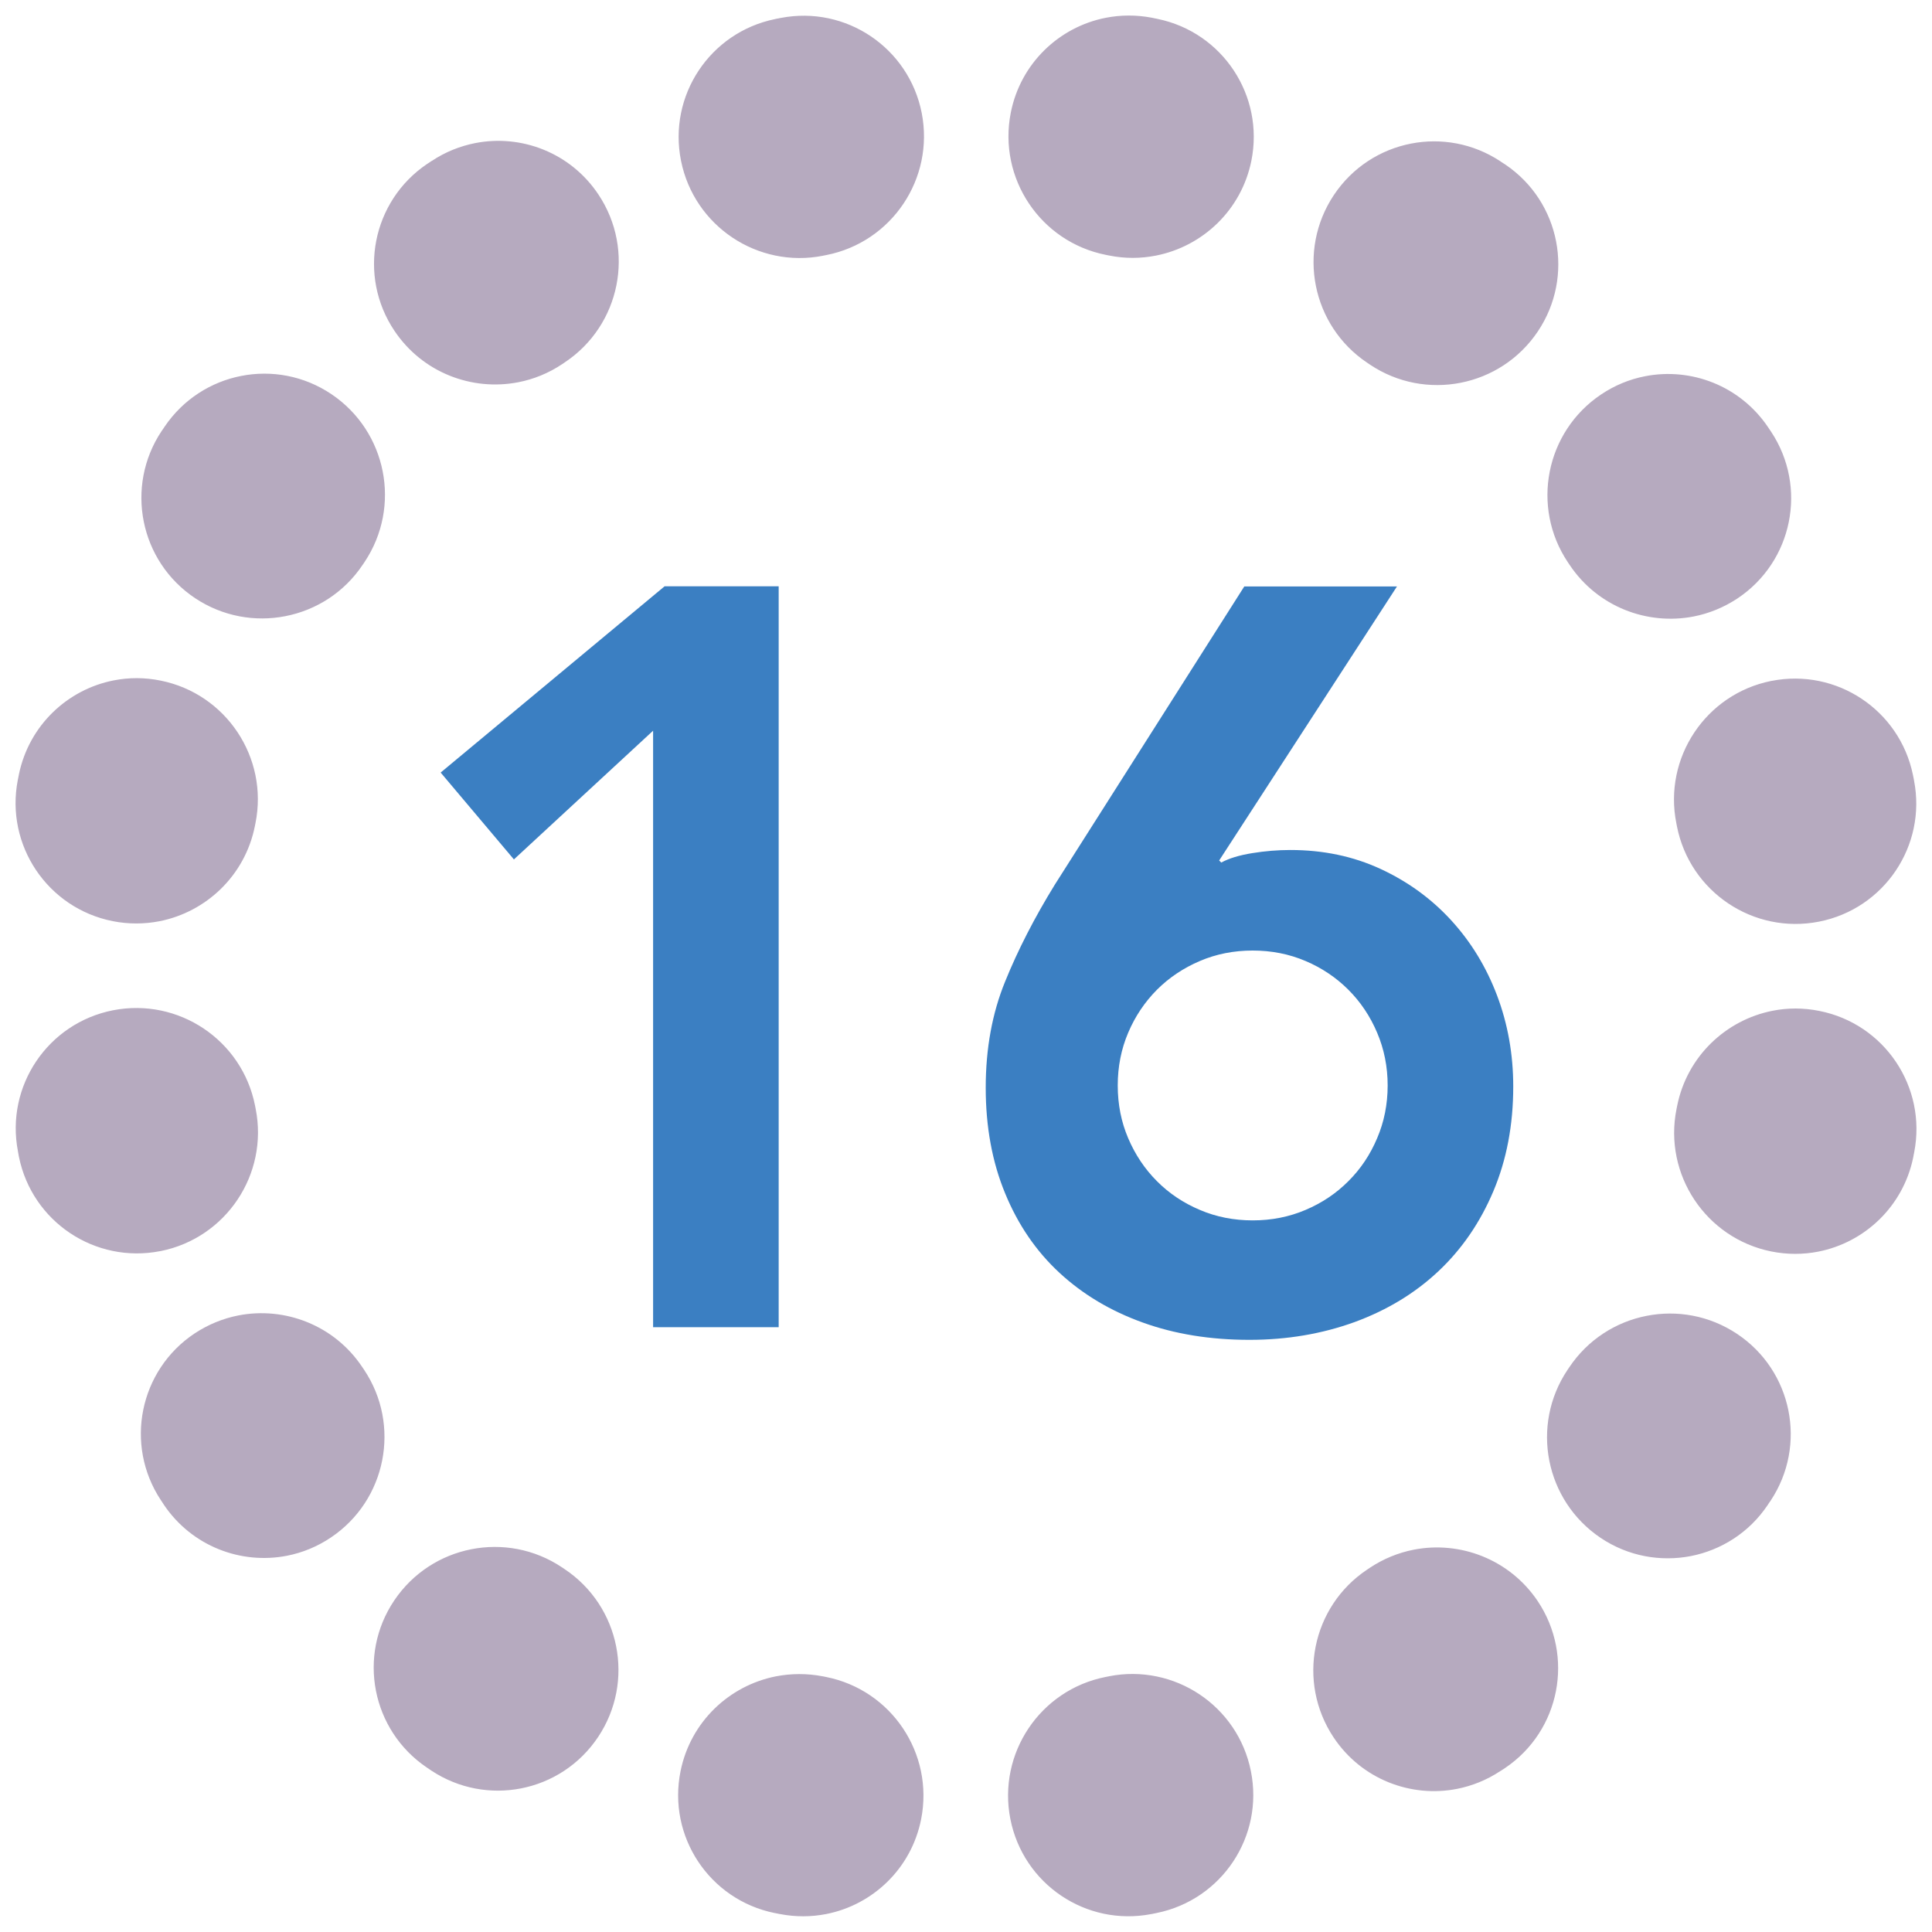
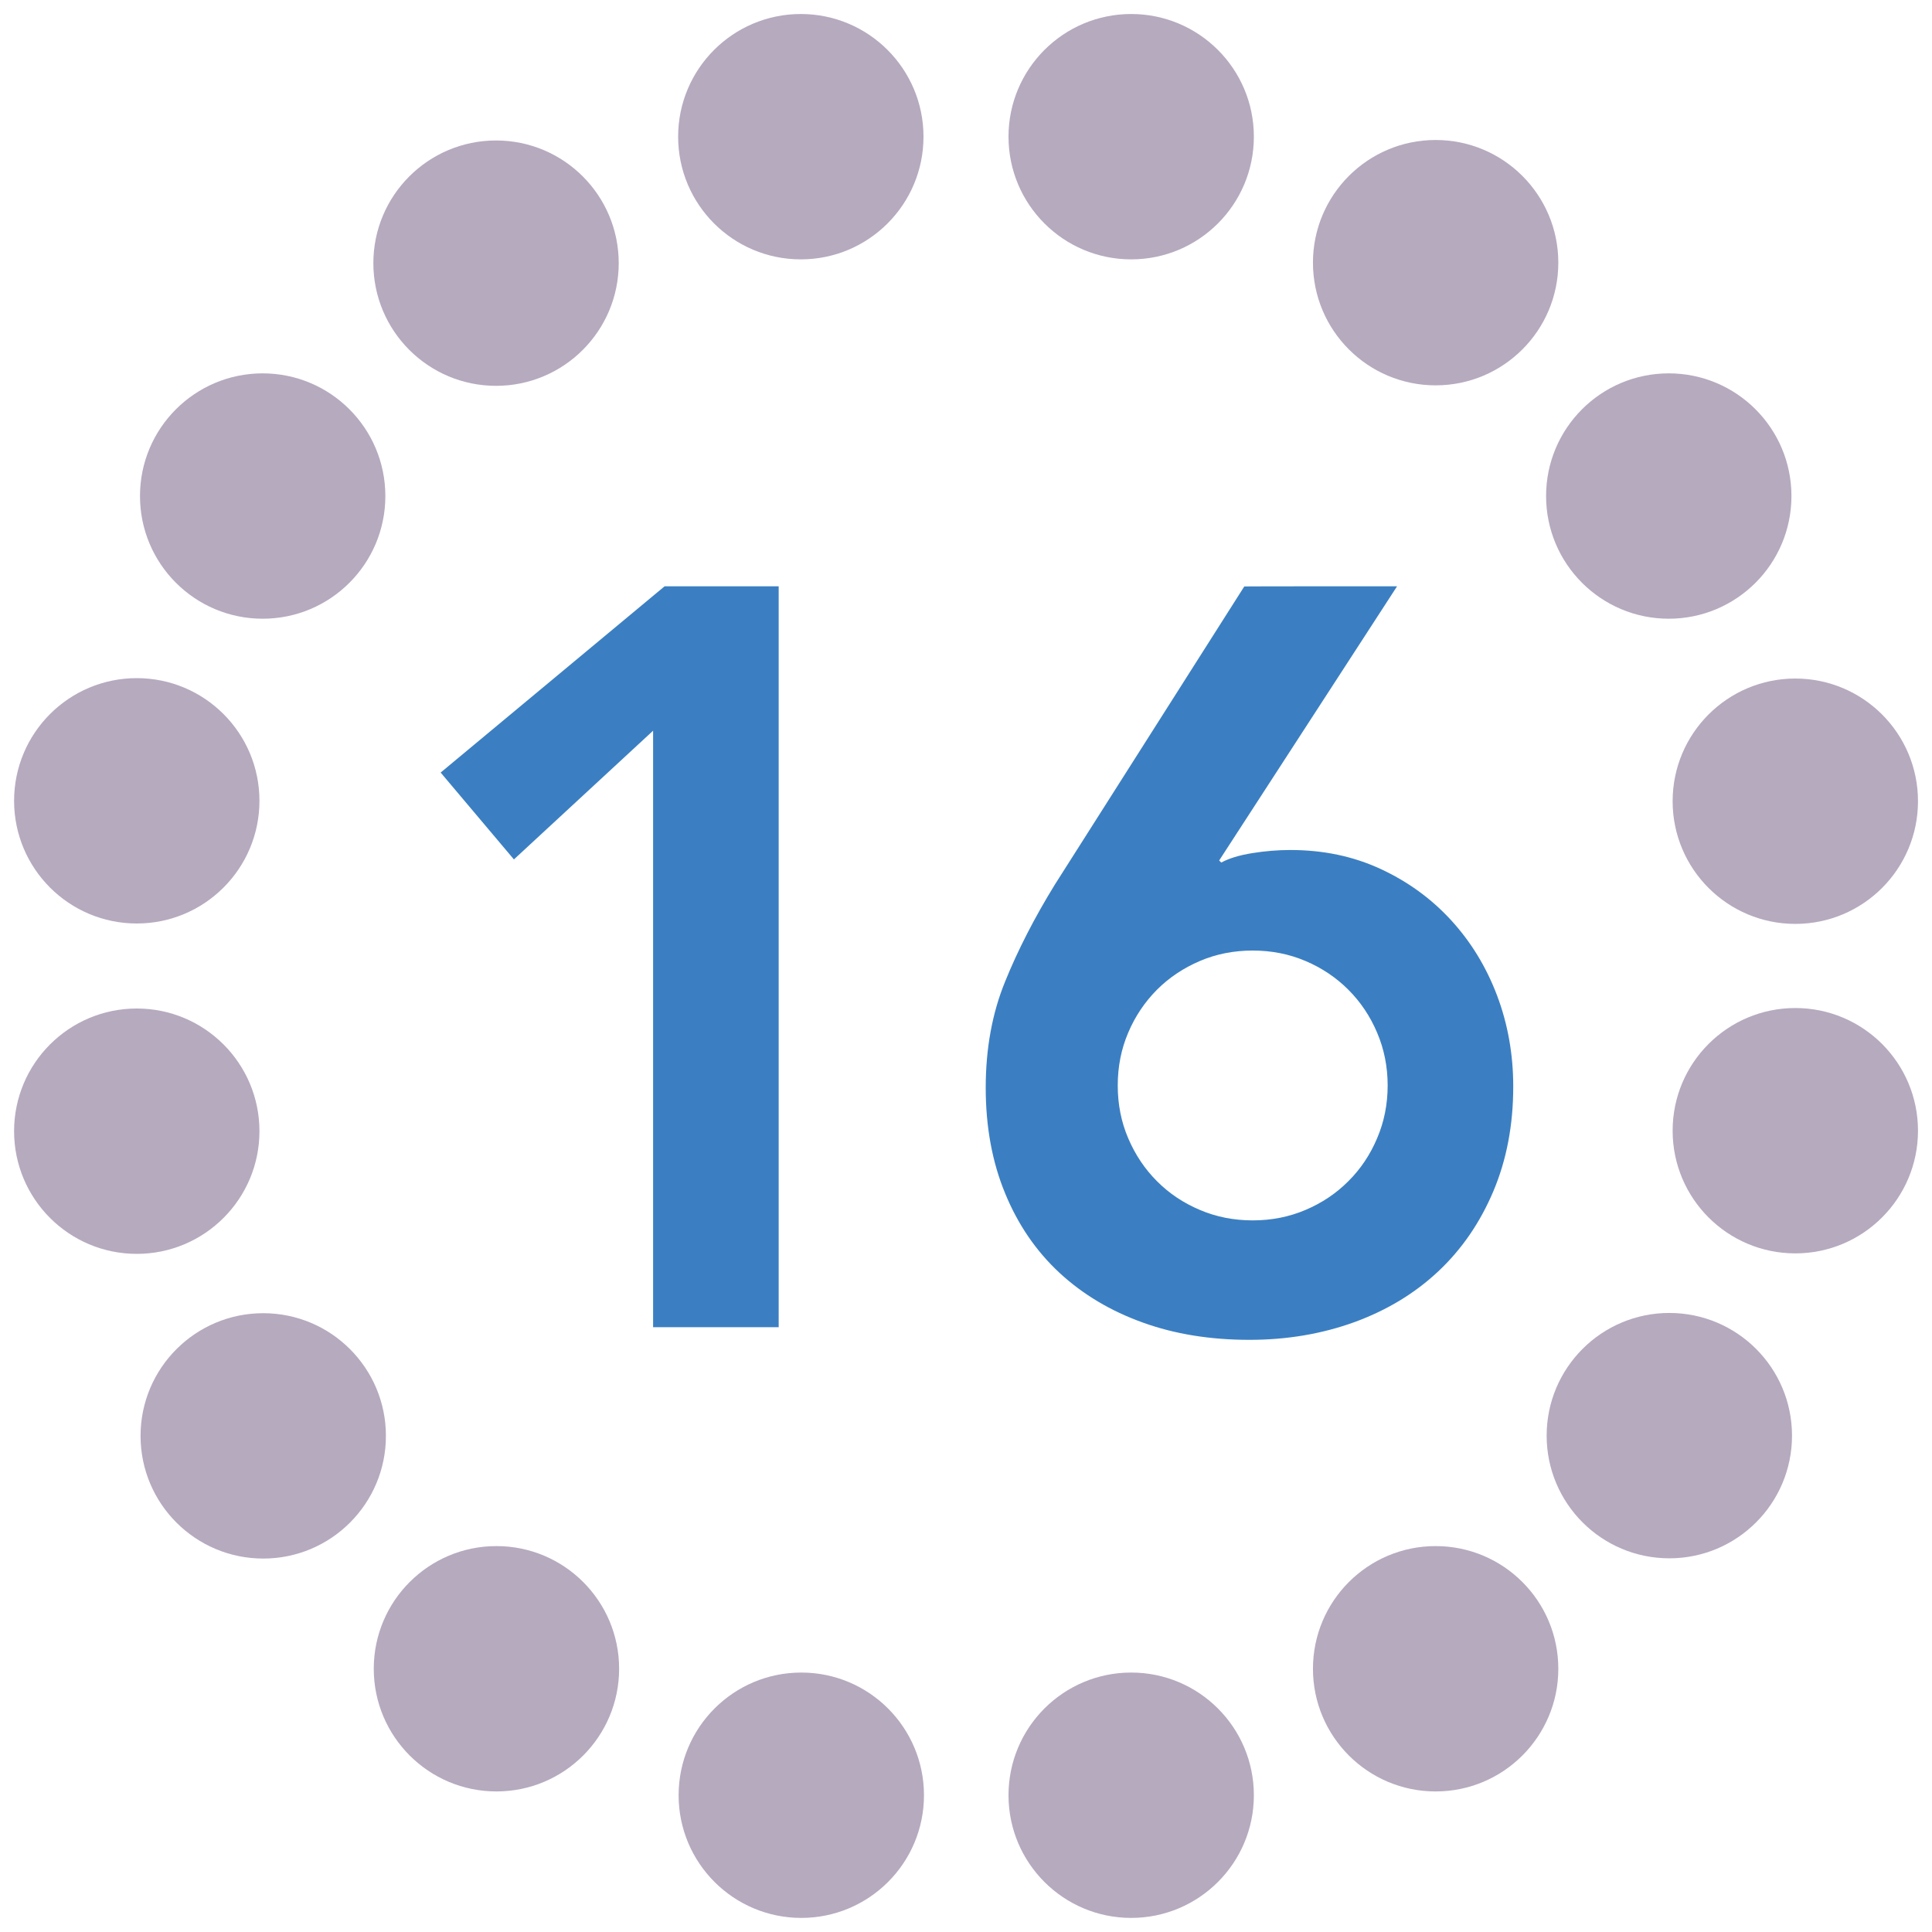
<svg xmlns="http://www.w3.org/2000/svg" version="1.1" id="Layer_1" x="0px" y="0px" viewBox="0 0 24 24" style="enable-background:new 0 0 24 24;" xml:space="preserve">
  <style type="text/css">
- 	.st0{fill:#B6AABF;}
- 	.st1{fill:#3B7FC2;}
+ 	.st0{fill:#3B7FC2;}
+ 	.st1{fill:#B6AABF;}
</style>
-   <path class="st0" d="M9.69,0.224C9.687,0.225,9.684,0.226,9.682,0.226  C9.68,0.226,9.679,0.227,9.678,0.227C9.677,0.227,9.675,0.227,9.674,0.228  C9.668,0.229,9.662,0.23,9.656,0.231c-0,0,0,0-0,0  C9.654,0.232,9.652,0.232,9.65,0.232c-0.008,0.002-0.015,0.003-0.022,0.005  C8.819,0.402,8.297,1.189,8.46,1.998c0.163,0.811,0.952,1.338,1.763,1.179  c0.001-0,0.002-0,0.003-0.001l0.041-0.008c0.813-0.161,1.342-0.951,1.183-1.764  c-0.159-0.81-0.942-1.338-1.752-1.181C9.695,0.223,9.693,0.224,9.69,0.224L9.69,0.224z   M5.901,1.778c-0.186,0.037-0.369,0.109-0.537,0.221C5.362,1.999,5.36,2.001,5.357,2.002  C5.357,2.003,5.356,2.004,5.355,2.004C5.343,2.012,5.331,2.02,5.319,2.028  c-0,0-0,0-0.001,0.001C5.313,2.032,5.31,2.034,5.305,2.037  c-0.683,0.462-0.865,1.389-0.404,2.074c0.348,0.518,0.962,0.75,1.539,0.637  C6.629,4.711,6.814,4.637,6.984,4.523l0.034-0.023C7.707,4.04,7.894,3.108,7.435,2.418  C7.09,1.898,6.477,1.664,5.901,1.778L5.901,1.778z M2.996,4.67c-0.374,0.073-0.72,0.289-0.951,0.63  C2.037,5.311,2.03,5.322,2.023,5.333C2.018,5.34,2.014,5.346,2.009,5.353  c-0.001,0.001-0.001,0.002-0.002,0.002C2.007,5.356,2.007,5.357,2.006,5.357  C1.55,6.045,1.736,6.973,2.424,7.431c0.343,0.228,0.747,0.297,1.122,0.223  c0.379-0.074,0.729-0.293,0.96-0.639l0.023-0.034c0.46-0.689,0.276-1.621-0.411-2.084  C3.775,4.666,3.371,4.596,2.996,4.67L2.996,4.67z M1.413,8.452C0.839,8.564,0.361,9.01,0.235,9.619  c-0.002,0.011-0.004,0.021-0.006,0.032C0.229,9.652,0.229,9.653,0.228,9.654  C0.228,9.656,0.228,9.658,0.227,9.66C0.227,9.661,0.227,9.662,0.227,9.663  C0.226,9.665,0.226,9.667,0.225,9.67C0.225,9.67,0.225,9.671,0.225,9.671  c-0.001,0.007-0.003,0.013-0.004,0.019c-0.157,0.809,0.37,1.593,1.18,1.753  c0.197,0.039,0.393,0.037,0.579,0.001c0.58-0.114,1.063-0.566,1.186-1.181l0.008-0.04  c0.162-0.812-0.365-1.604-1.177-1.768C1.798,8.414,1.601,8.415,1.413,8.452L1.413,8.452z   M1.404,12.55c-0.81,0.159-1.338,0.943-1.181,1.752c0,0.002,0.001,0.005,0.001,0.008  c0.001,0.003,0.001,0.006,0.002,0.009c0,0.001,0,0.002,0,0.002  c0,0.002,0.001,0.004,0.001,0.006c0,0.001,0,0.002,0.001,0.003  c0,0.002,0.001,0.005,0.001,0.007c0,0.001,0,0.002,0.001,0.004  c0,0.002,0.001,0.004,0.001,0.006c0,0.001,0,0.001,0,0.002  c0.002,0.008,0.003,0.017,0.005,0.025c0.165,0.805,0.947,1.326,1.754,1.168  c0.002-0,0.005-0.001,0.007-0.001c0.812-0.163,1.34-0.954,1.179-1.767L3.168,13.733  C3.007,12.92,2.217,12.391,1.404,12.55L1.404,12.55z M2.96,16.341  c-0.188,0.037-0.372,0.111-0.542,0.223c-0.687,0.457-0.875,1.383-0.42,2.071  c0.003,0.004,0.006,0.009,0.009,0.013c0.009,0.013,0.018,0.026,0.026,0.04  c0,0.001,0.001,0.001,0.001,0.002c0.001,0.001,0.001,0.002,0.002,0.003  c0.347,0.514,0.956,0.745,1.529,0.633c0.19-0.037,0.375-0.112,0.546-0.227  c0.688-0.462,0.872-1.395,0.412-2.083l-0.023-0.034C4.153,16.462,3.538,16.228,2.96,16.341  L2.96,16.341z M5.856,19.245c-0.378,0.074-0.727,0.292-0.959,0.637  c-0.461,0.685-0.279,1.612,0.404,2.074c0.02,0.013,0.039,0.026,0.059,0.04  c0.341,0.225,0.741,0.293,1.113,0.22c0.378-0.074,0.727-0.293,0.958-0.64  c0.459-0.69,0.273-1.622-0.416-2.083l-0.034-0.023C6.637,19.24,6.232,19.171,5.856,19.245  L5.856,19.245z M9.639,20.824c-0.579,0.114-1.061,0.564-1.185,1.178  c-0.164,0.81,0.358,1.597,1.167,1.762c0.002,0,0.004,0.001,0.006,0.001  c0,0,0.001,0,0.001,0c0.002,0,0.003,0.001,0.005,0.001  c0.015,0.003,0.029,0.006,0.044,0.009c0.002,0,0.003,0.001,0.005,0.001  c0,0,0.001,0,0.001,0c0.002,0,0.004,0.001,0.006,0.001  c0.196,0.038,0.39,0.036,0.574,0c0.578-0.113,1.059-0.565,1.18-1.18  c0.16-0.813-0.368-1.603-1.181-1.765l-0.04-0.008C10.024,20.786,9.826,20.788,9.639,20.824  L9.639,20.824z M13.777,20.823c-0.001,0-0.002,0-0.003,0.001l-0.041,0.008  c-0.813,0.161-1.342,0.951-1.182,1.764c0.159,0.81,0.942,1.338,1.752,1.181  c0.002-0,0.005-0.001,0.007-0.001c0.003-0.001,0.006-0.001,0.009-0.002  c0-0,0.001-0,0.001-0c0.002-0,0.006-0.001,0.008-0.002  c0-0,0.001-0,0.001-0c0.015-0.003,0.029-0.006,0.044-0.009  c0.807-0.166,1.329-0.952,1.166-1.761C15.378,21.191,14.589,20.664,13.777,20.823L13.777,20.823z   M17.561,19.251c-0.189,0.037-0.375,0.112-0.545,0.225l-0.034,0.023  c-0.689,0.46-0.875,1.393-0.416,2.083c0.346,0.52,0.959,0.753,1.534,0.64  c0.187-0.037,0.37-0.11,0.539-0.222c0.001-0.001,0.002-0.001,0.003-0.002  c0.001-0,0.001-0.001,0.002-0.001c0.009-0.006,0.018-0.012,0.028-0.018  c0.001-0,0.001-0.001,0.002-0.001c0.001-0.001,0.002-0.001,0.003-0.002  c0.007-0.005,0.014-0.009,0.021-0.014c0.683-0.462,0.863-1.388,0.403-2.074  C18.752,19.37,18.137,19.138,17.561,19.251L17.561,19.251z M20.454,16.346  c-0.379,0.074-0.729,0.294-0.96,0.639l-0.023,0.034c-0.46,0.689-0.276,1.621,0.411,2.084  c0.343,0.231,0.747,0.3,1.123,0.227c0.375-0.074,0.723-0.29,0.953-0.633  c0-0,0-0.001,0.001-0.001c0.001-0.001,0.001-0.002,0.002-0.003  c0.002-0.004,0.005-0.007,0.007-0.011c0-0.001,0.001-0.001,0.001-0.002  c0.001-0.001,0.001-0.002,0.002-0.003c0.003-0.004,0.006-0.009,0.009-0.014  c0.001-0.002,0.002-0.004,0.004-0.005l0-0c0.003-0.004,0.005-0.008,0.008-0.011  c0-0,0-0.001,0.001-0.001c0.001-0.002,0.002-0.003,0.003-0.005  c0.456-0.688,0.269-1.615-0.419-2.072C21.233,16.34,20.829,16.272,20.454,16.346L20.454,16.346z   M22.02,12.556c-0.58,0.114-1.063,0.566-1.186,1.182l-0.008,0.04  c-0.162,0.812,0.365,1.604,1.177,1.768c0.199,0.04,0.397,0.039,0.585,0.002  c0.574-0.113,1.052-0.559,1.178-1.167c0.002-0.011,0.004-0.021,0.006-0.032  c0-0.001,0-0.001,0-0.002c0-0.001,0.001-0.003,0.001-0.004  c0.002-0.008,0.003-0.016,0.005-0.024c0-0,0-0.001,0-0.001  c0-0.002,0.001-0.003,0.001-0.005c0.158-0.81-0.369-1.595-1.179-1.755  C22.402,12.518,22.206,12.519,22.02,12.556L22.02,12.556z M22.009,8.458  c-0.002,0-0.005,0.001-0.007,0.001c-0.812,0.163-1.34,0.954-1.178,1.767l0.008,0.041  c0.161,0.813,0.951,1.342,1.764,1.182l0,0c0.81-0.159,1.338-0.943,1.181-1.752  c-0-0.002-0.001-0.005-0.001-0.007c-0.001-0.003-0.001-0.006-0.002-0.01  c0-0-0-0-0-0c-0.004-0.018-0.007-0.037-0.011-0.055  C23.597,8.82,22.815,8.3,22.009,8.458L22.009,8.458z M20.434,4.674  C20.244,4.711,20.059,4.786,19.888,4.901c-0.688,0.462-0.872,1.395-0.412,2.083l0.023,0.034  c0.347,0.519,0.963,0.753,1.541,0.64c0.188-0.037,0.372-0.111,0.542-0.223  c0.688-0.457,0.875-1.383,0.42-2.071c-0.002-0.003-0.003-0.005-0.005-0.007  c-0-0.001-0.001-0.001-0.001-0.002c-0.001-0.001-0.002-0.003-0.003-0.004  c-0.001-0.002-0.002-0.003-0.003-0.005l-0-0c-0.008-0.011-0.015-0.023-0.023-0.034  c-0-0-0.001-0.001-0.001-0.001c-0.001-0.002-0.002-0.003-0.003-0.005  C21.616,4.792,21.007,4.561,20.434,4.674L20.434,4.674z M17.527,1.784  c-0.378,0.074-0.727,0.293-0.958,0.64c-0.459,0.69-0.273,1.622,0.416,2.083l0.034,0.023  c0.344,0.23,0.748,0.299,1.125,0.225c0.378-0.074,0.727-0.292,0.959-0.637  c0.46-0.685,0.28-1.611-0.402-2.073c-0.009-0.006-0.018-0.012-0.028-0.018  c-0.007-0.004-0.013-0.009-0.02-0.013C18.649,2.01,18.644,2.007,18.639,2.004  C18.298,1.779,17.899,1.711,17.527,1.784L17.527,1.784z M13.736,0.221  c-0.578,0.113-1.059,0.565-1.18,1.18c-0.16,0.813,0.368,1.603,1.181,1.765l0.04,0.008  c0.198,0.04,0.396,0.038,0.583,0.001c0.579-0.114,1.061-0.564,1.185-1.178  c0.163-0.809-0.358-1.596-1.165-1.762c-0.008-0.002-0.015-0.003-0.023-0.005  c-0.001-0-0.001-0-0.002-0c-0.002-0-0.004-0.001-0.006-0.001  c-0.001-0-0.002-0-0.003-0.001c-0.013-0.003-0.025-0.005-0.038-0.008  C14.113,0.183,13.92,0.185,13.736,0.221L13.736,0.221z" />
  <g>
-     <path class="st1" d="M8.113,9.077l-1.729,1.599l-0.91-1.079L8.256,7.283h1.417v9.204H8.113V9.077z" />
-     <path class="st1" d="M17.355,7.283l-2.21,3.406l0.026,0.026c0.095-0.052,0.223-0.091,0.384-0.117   c0.16-0.026,0.318-0.039,0.475-0.039c0.407,0,0.779,0.078,1.117,0.234   c0.338,0.156,0.631,0.368,0.878,0.637c0.247,0.269,0.438,0.582,0.572,0.936   c0.134,0.355,0.201,0.732,0.201,1.131c0,0.478-0.082,0.91-0.247,1.301   c-0.165,0.39-0.393,0.722-0.683,0.994c-0.29,0.273-0.637,0.483-1.04,0.631   c-0.402,0.146-0.838,0.221-1.307,0.221c-0.485,0-0.927-0.071-1.325-0.215   c-0.399-0.143-0.744-0.349-1.034-0.617s-0.516-0.598-0.676-0.988   c-0.161-0.39-0.241-0.827-0.241-1.312s0.08-0.925,0.241-1.319   c0.16-0.395,0.366-0.795,0.617-1.203l2.354-3.705H17.355z M13.885,13.484   c0,0.234,0.043,0.453,0.13,0.656c0.087,0.204,0.206,0.382,0.357,0.533   c0.151,0.152,0.329,0.271,0.533,0.357c0.203,0.087,0.423,0.13,0.656,0.13   c0.234,0,0.453-0.043,0.657-0.13c0.203-0.086,0.381-0.205,0.532-0.357   c0.152-0.151,0.271-0.329,0.357-0.533c0.087-0.203,0.131-0.422,0.131-0.656   c0-0.233-0.044-0.452-0.131-0.656c-0.086-0.203-0.205-0.381-0.357-0.533   c-0.151-0.151-0.329-0.271-0.532-0.357c-0.204-0.087-0.423-0.13-0.657-0.13   c-0.233,0-0.453,0.043-0.656,0.13c-0.204,0.087-0.382,0.206-0.533,0.357   c-0.151,0.152-0.271,0.33-0.357,0.533C13.928,13.032,13.885,13.251,13.885,13.484z" />
+     <path class="st0" d="M8.113,9.077l-1.729,1.599l-0.91-1.079l2.782-2.314h1.417v9.204H8.113V9.077z" />
+     <path class="st0" d="M17.355,7.283l-2.21,3.406l0.026,0.026c0.095-0.052,0.223-0.091,0.384-0.117   c0.16-0.026,0.318-0.039,0.475-0.039c0.407,0,0.779,0.078,1.117,0.234   c0.338,0.156,0.631,0.368,0.878,0.637c0.247,0.269,0.438,0.582,0.572,0.936   c0.134,0.355,0.201,0.732,0.201,1.131c0,0.478-0.082,0.91-0.247,1.301   c-0.165,0.39-0.393,0.722-0.683,0.994c-0.29,0.273-0.637,0.483-1.04,0.631   c-0.402,0.146-0.838,0.221-1.307,0.221c-0.485,0-0.927-0.071-1.325-0.215   c-0.399-0.143-0.744-0.349-1.034-0.617c-0.29-0.269-0.516-0.598-0.676-0.988   c-0.161-0.39-0.241-0.827-0.241-1.312s0.08-0.925,0.241-1.319   c0.16-0.395,0.366-0.795,0.617-1.203l2.354-3.705C15.458,7.283,17.355,7.283,17.355,7.283z    M13.885,13.484c0,0.234,0.043,0.453,0.13,0.656c0.087,0.204,0.206,0.382,0.357,0.533   c0.151,0.152,0.329,0.271,0.533,0.357c0.203,0.087,0.423,0.13,0.656,0.13   c0.234,0,0.453-0.043,0.657-0.13c0.203-0.086,0.381-0.205,0.532-0.357   c0.152-0.151,0.271-0.329,0.357-0.533c0.087-0.203,0.131-0.422,0.131-0.656   c0-0.233-0.044-0.452-0.131-0.656c-0.086-0.203-0.205-0.381-0.357-0.533   c-0.151-0.151-0.329-0.271-0.532-0.357c-0.204-0.087-0.423-0.13-0.657-0.13   c-0.233,0-0.453,0.043-0.656,0.13c-0.204,0.087-0.382,0.206-0.533,0.357   c-0.151,0.152-0.271,0.33-0.357,0.533C13.928,13.032,13.885,13.251,13.885,13.484z" />
  </g>
+   <circle class="st1" cx="9.948" cy="1.698" r="1.524" />
+   <circle class="st1" cx="14.052" cy="1.698" r="1.524" />
+   <circle class="st1" cx="17.834" cy="3.263" r="1.524" />
+   <circle class="st1" cx="20.73" cy="6.162" r="1.524" />
+   <circle class="st1" cx="22.302" cy="9.953" r="1.524" />
+   <circle class="st1" cx="6.162" cy="3.269" r="1.524" />
+   <circle class="st1" cx="3.263" cy="6.162" r="1.524" />
+   <circle class="st1" cx="1.699" cy="9.948" r="1.524" />
+   <circle class="st1" cx="1.699" cy="14.052" r="1.524" />
+   <circle class="st1" cx="22.302" cy="14.046" r="1.524" />
+   <circle class="st1" cx="20.737" cy="17.834" r="1.524" />
+   <circle class="st1" cx="17.834" cy="20.73" r="1.524" />
+   <circle class="st1" cx="14.052" cy="22.301" r="1.524" />
+   <circle class="st1" cx="9.954" cy="22.301" r="1.524" />
+   <circle class="st1" cx="6.167" cy="20.73" r="1.524" />
+   <circle class="st1" cx="3.27" cy="17.837" r="1.524" />
</svg>
